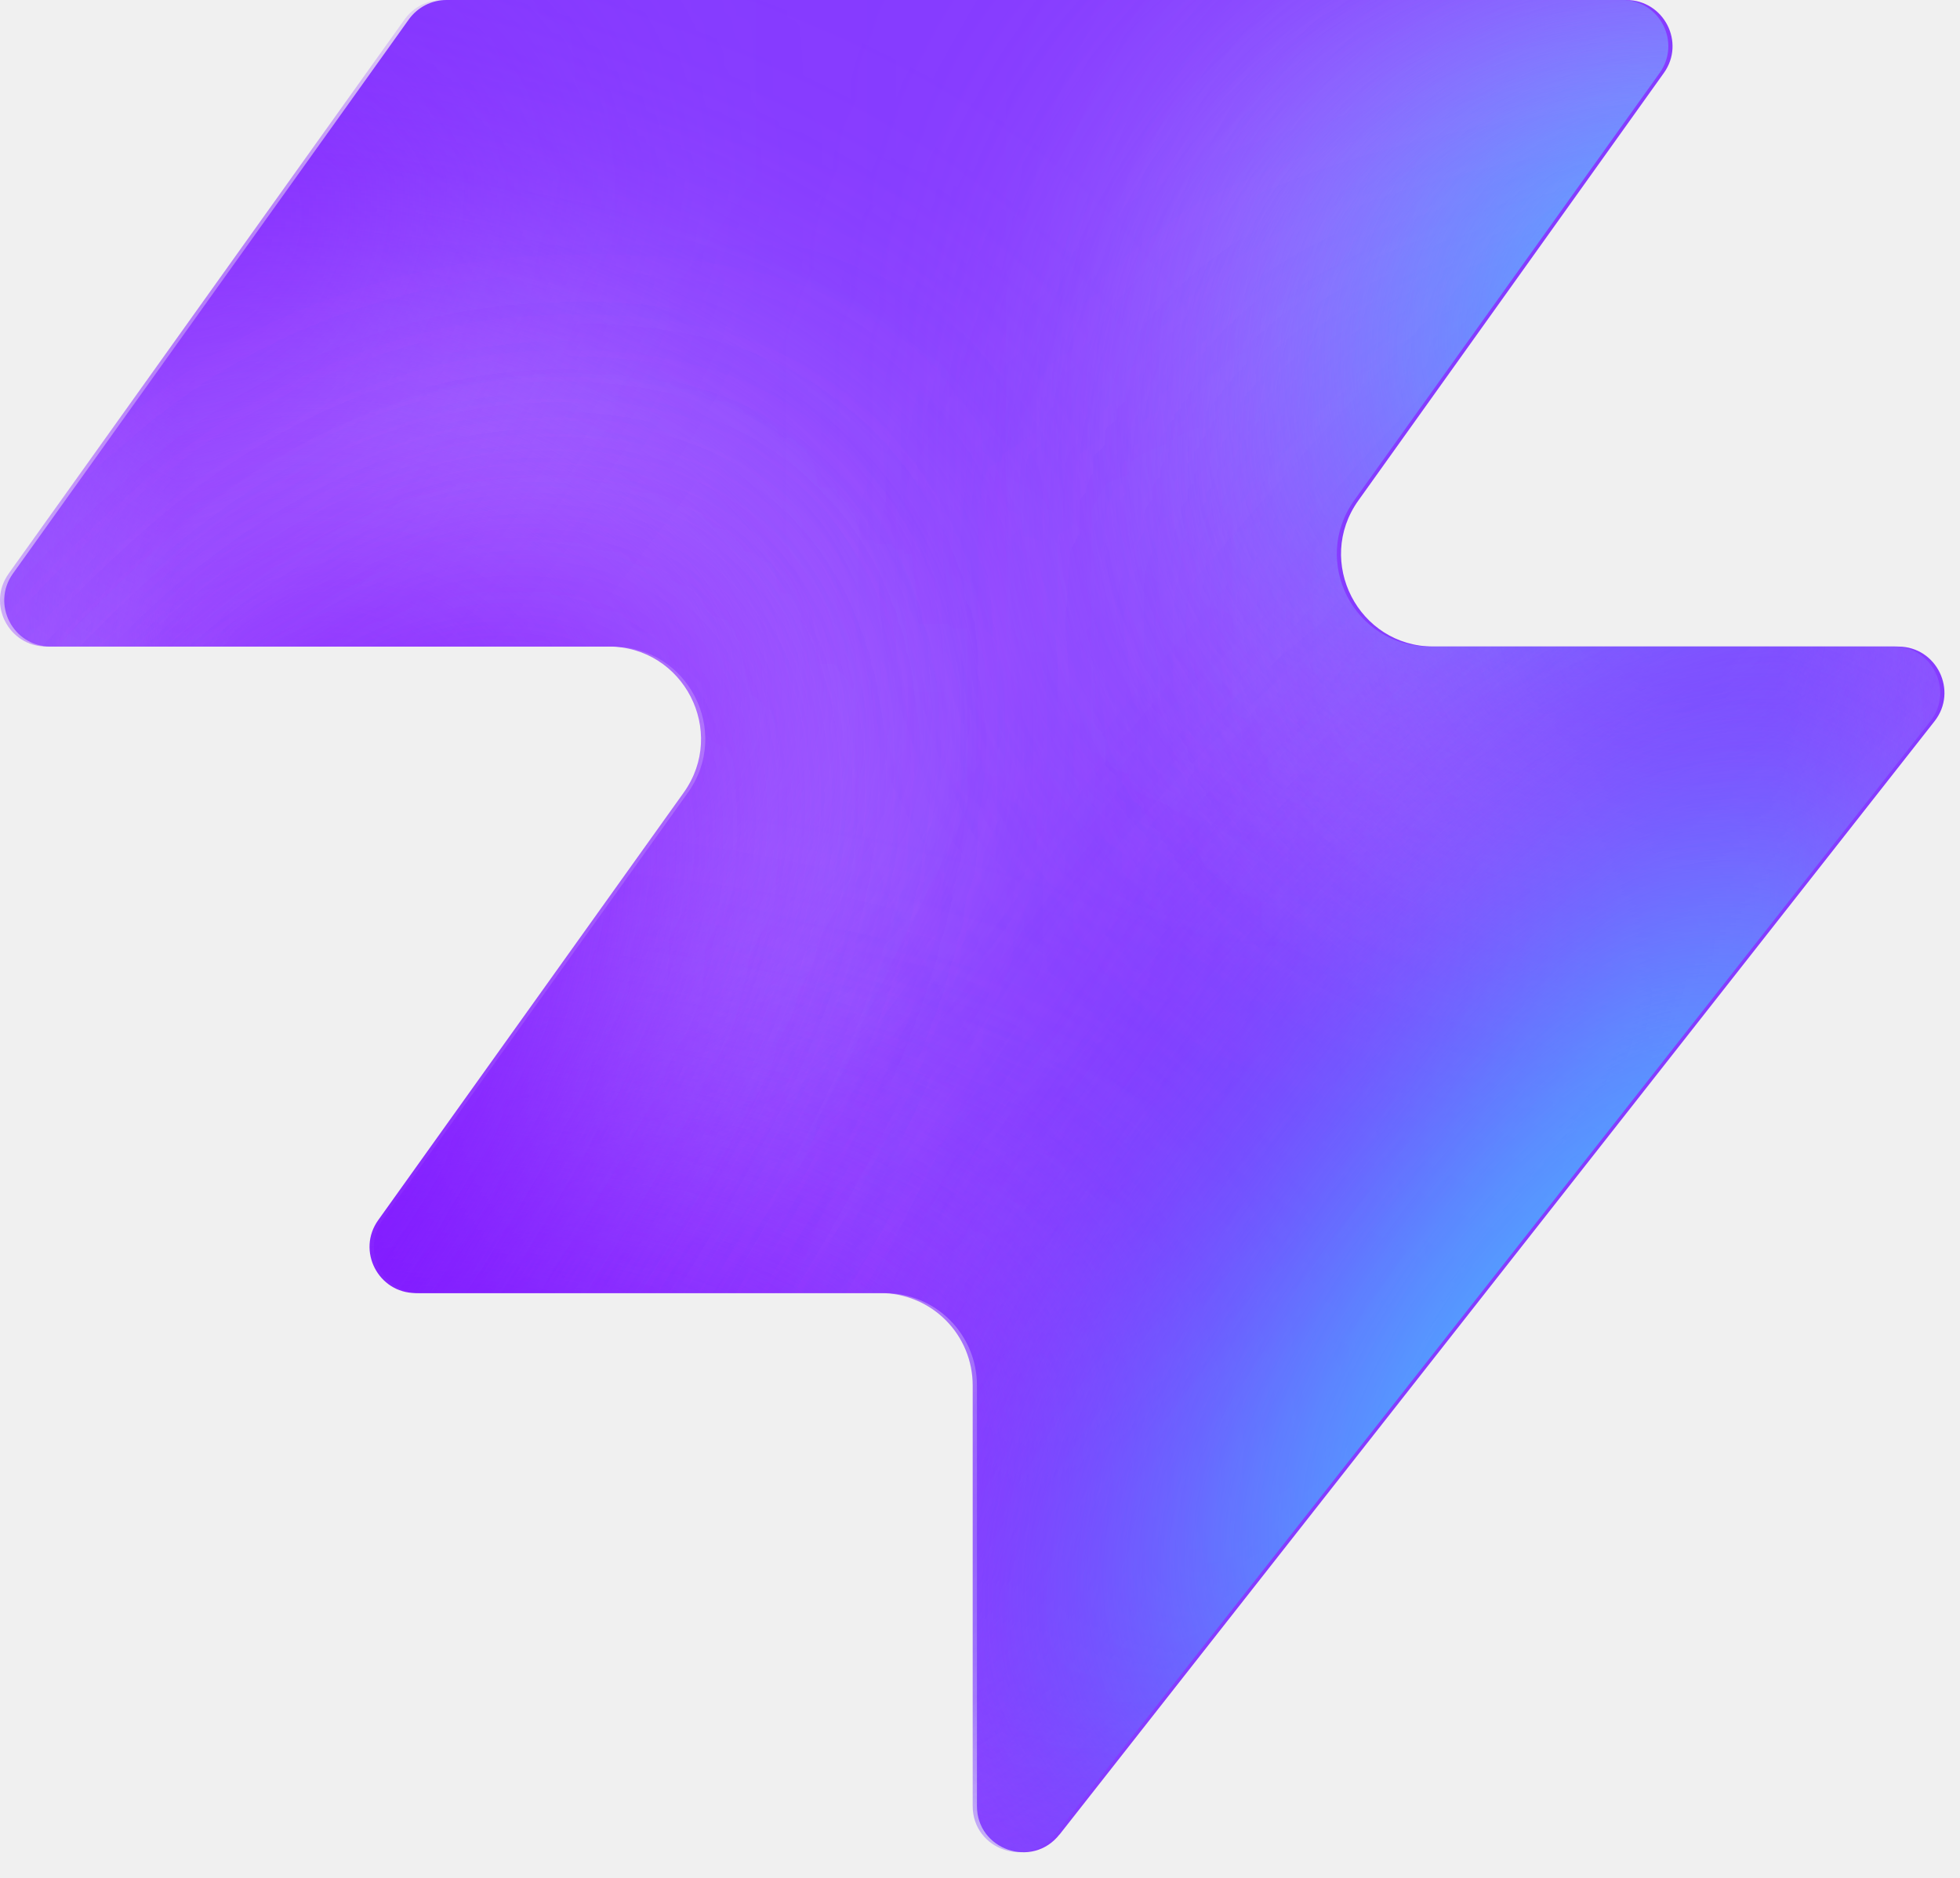
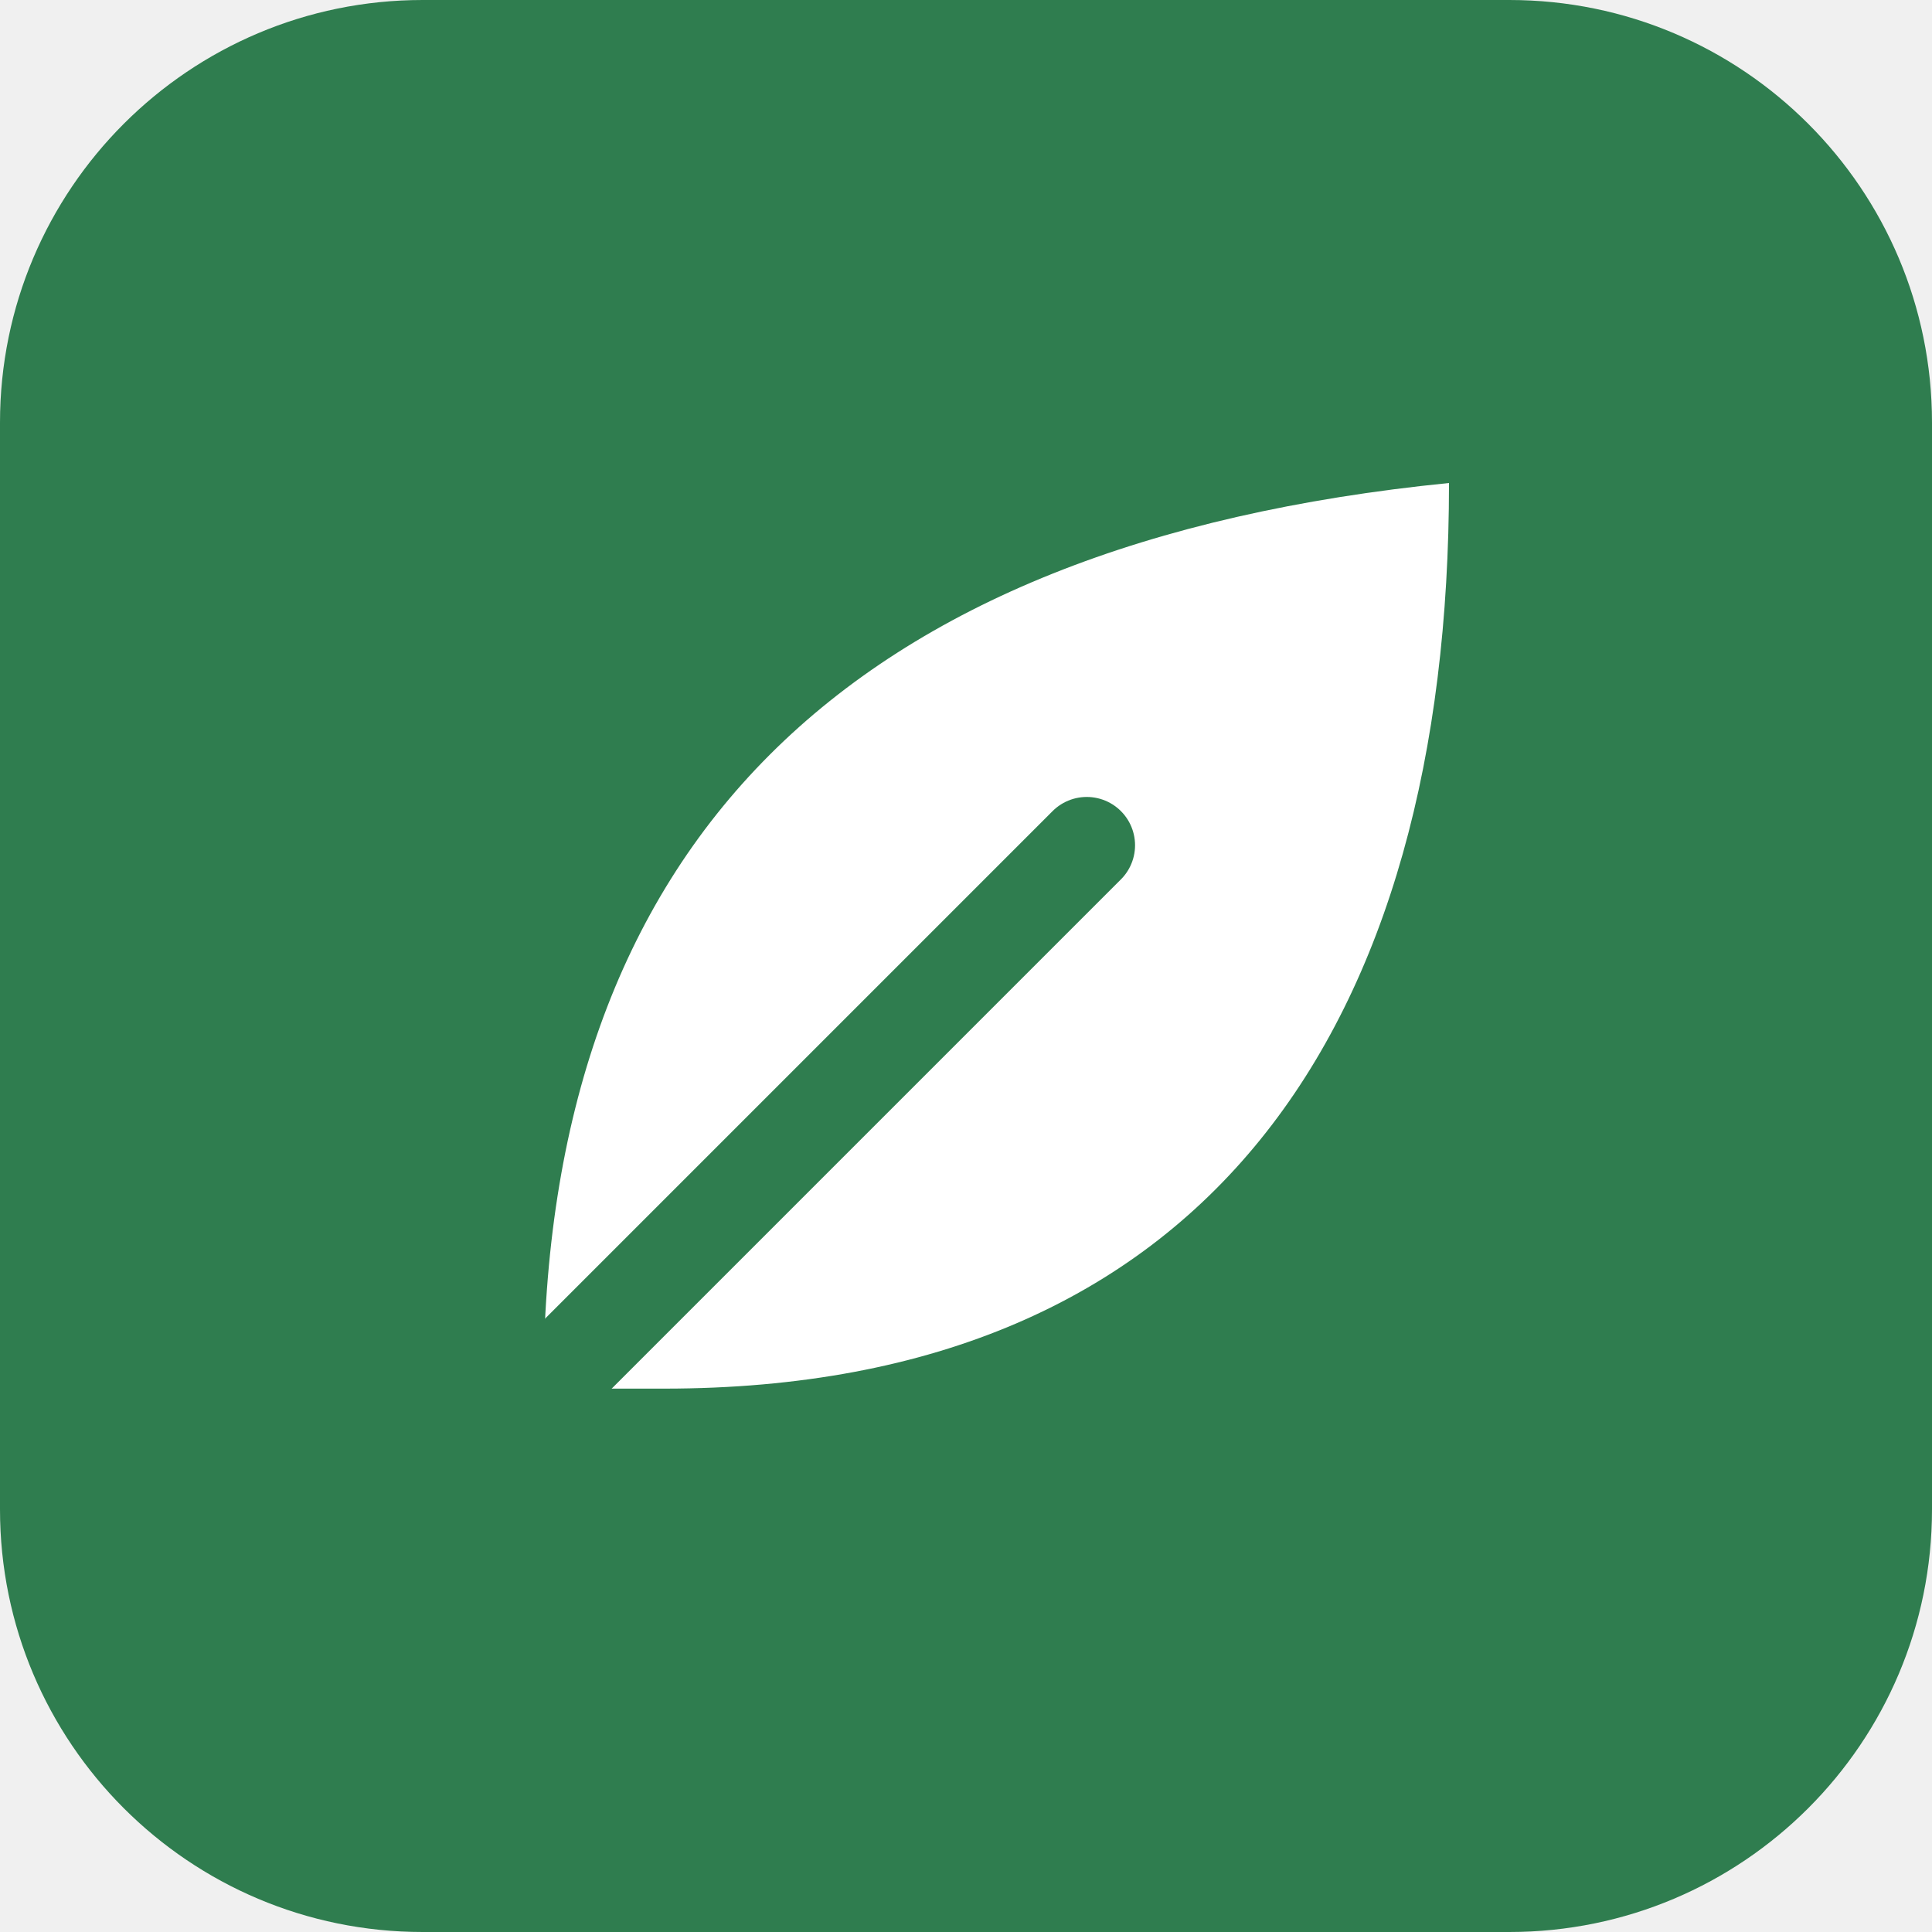
- <svg xmlns="http://www.w3.org/2000/svg" width="48" height="46" fill="none" viewBox="0 0 48 46">
-   <path fill="#863bff" d="M25.946 44.938c-.664.845-2.021.375-2.021-.698V33.937a2.26 2.26 0 0 0-2.262-2.262H10.287c-.92 0-1.456-1.04-.92-1.788l7.48-10.471c1.07-1.497 0-3.578-1.842-3.578H1.237c-.92 0-1.456-1.04-.92-1.788L10.013.474c.214-.297.556-.474.92-.474h28.894c.92 0 1.456 1.04.92 1.788l-7.48 10.471c-1.07 1.498 0 3.579 1.842 3.579h11.377c.943 0 1.473 1.088.89 1.83L25.947 44.94z" style="fill:#863bff;fill:color(display-p3 .525 .23 1);fill-opacity:1" />
-   <mask id="a" width="48" height="46" x="0" y="0" maskUnits="userSpaceOnUse" style="mask-type:alpha">
-     <path fill="#000" d="M25.842 44.938c-.664.844-2.021.375-2.021-.698V33.937a2.26 2.26 0 0 0-2.262-2.262H10.183c-.92 0-1.456-1.04-.92-1.788l7.48-10.471c1.07-1.498 0-3.579-1.842-3.579H1.133c-.92 0-1.456-1.04-.92-1.787L9.91.473c.214-.297.556-.474.92-.474h28.894c.92 0 1.456 1.04.92 1.788l-7.48 10.471c-1.07 1.498 0 3.578 1.842 3.578h11.377c.943 0 1.473 1.088.89 1.832L25.843 44.94z" style="fill:#000;fill-opacity:1" />
-   </mask>
-   <g mask="url(#a)">
-     <g filter="url(#b)">
-       <ellipse cx="5.508" cy="14.704" fill="#ede6ff" rx="5.508" ry="14.704" style="fill:#ede6ff;fill:color(display-p3 .927 .903 1);fill-opacity:1" transform="matrix(.00324 1 1 -.00324 -4.47 31.516)" />
-     </g>
-     <g filter="url(#c)">
-       <ellipse cx="10.399" cy="29.851" fill="#ede6ff" rx="10.399" ry="29.851" style="fill:#ede6ff;fill:color(display-p3 .927 .903 1);fill-opacity:1" transform="matrix(.00324 1 1 -.00324 -39.328 7.883)" />
-     </g>
-     <g filter="url(#d)">
-       <ellipse cx="5.508" cy="30.487" fill="#7e14ff" rx="5.508" ry="30.487" style="fill:#7e14ff;fill:color(display-p3 .492 .077 1);fill-opacity:1" transform="rotate(89.814 -25.913 -14.639)scale(1 -1)" />
-     </g>
-     <g filter="url(#e)">
-       <ellipse cx="5.508" cy="30.599" fill="#7e14ff" rx="5.508" ry="30.599" style="fill:#7e14ff;fill:color(display-p3 .492 .077 1);fill-opacity:1" transform="rotate(89.814 -32.644 -3.334)scale(1 -1)" />
-     </g>
-     <g filter="url(#f)">
-       <ellipse cx="5.508" cy="30.599" fill="#7e14ff" rx="5.508" ry="30.599" style="fill:#7e14ff;fill:color(display-p3 .492 .077 1);fill-opacity:1" transform="matrix(.00324 1 1 -.00324 -34.34 30.47)" />
-     </g>
-     <g filter="url(#g)">
-       <ellipse cx="14.072" cy="22.078" fill="#ede6ff" rx="14.072" ry="22.078" style="fill:#ede6ff;fill:color(display-p3 .927 .903 1);fill-opacity:1" transform="rotate(93.35 24.506 48.493)scale(-1 1)" />
-     </g>
-     <g filter="url(#h)">
-       <ellipse cx="3.47" cy="21.501" fill="#7e14ff" rx="3.47" ry="21.501" style="fill:#7e14ff;fill:color(display-p3 .492 .077 1);fill-opacity:1" transform="rotate(89.009 28.708 47.59)scale(-1 1)" />
-     </g>
-     <g filter="url(#i)">
-       <ellipse cx="3.47" cy="21.501" fill="#7e14ff" rx="3.47" ry="21.501" style="fill:#7e14ff;fill:color(display-p3 .492 .077 1);fill-opacity:1" transform="rotate(89.009 28.708 47.59)scale(-1 1)" />
-     </g>
-     <g filter="url(#j)">
-       <ellipse cx=".387" cy="8.972" fill="#7e14ff" rx="4.407" ry="29.108" style="fill:#7e14ff;fill:color(display-p3 .492 .077 1);fill-opacity:1" transform="rotate(39.51 .387 8.972)" />
-     </g>
-     <g filter="url(#k)">
-       <ellipse cx="47.523" cy="-6.092" fill="#7e14ff" rx="4.407" ry="29.108" style="fill:#7e14ff;fill:color(display-p3 .492 .077 1);fill-opacity:1" transform="rotate(37.892 47.523 -6.092)" />
-     </g>
-     <g filter="url(#l)">
-       <ellipse cx="41.412" cy="6.333" fill="#47bfff" rx="5.971" ry="9.665" style="fill:#47bfff;fill:color(display-p3 .28 .748 1);fill-opacity:1" transform="rotate(37.892 41.412 6.333)" />
-     </g>
-     <g filter="url(#m)">
-       <ellipse cx="-1.879" cy="38.332" fill="#7e14ff" rx="4.407" ry="29.108" style="fill:#7e14ff;fill:color(display-p3 .492 .077 1);fill-opacity:1" transform="rotate(37.892 -1.88 38.332)" />
-     </g>
-     <g filter="url(#n)">
-       <ellipse cx="-1.879" cy="38.332" fill="#7e14ff" rx="4.407" ry="29.108" style="fill:#7e14ff;fill:color(display-p3 .492 .077 1);fill-opacity:1" transform="rotate(37.892 -1.88 38.332)" />
-     </g>
-     <g filter="url(#o)">
-       <ellipse cx="35.651" cy="29.907" fill="#7e14ff" rx="4.407" ry="29.108" style="fill:#7e14ff;fill:color(display-p3 .492 .077 1);fill-opacity:1" transform="rotate(37.892 35.651 29.907)" />
-     </g>
-     <g filter="url(#p)">
-       <ellipse cx="38.418" cy="32.4" fill="#47bfff" rx="5.971" ry="15.297" style="fill:#47bfff;fill:color(display-p3 .28 .748 1);fill-opacity:1" transform="rotate(37.892 38.418 32.4)" />
-     </g>
-   </g>
-   <defs>
-     <filter id="b" width="60.045" height="41.654" x="-19.77" y="16.149" color-interpolation-filters="sRGB" filterUnits="userSpaceOnUse">
-       <feFlood flood-opacity="0" result="BackgroundImageFix" />
-       <feBlend in="SourceGraphic" in2="BackgroundImageFix" result="shape" />
-       <feGaussianBlur result="effect1_foregroundBlur_2002_17158" stdDeviation="7.659" />
-     </filter>
-     <filter id="c" width="90.34" height="51.437" x="-54.613" y="-7.533" color-interpolation-filters="sRGB" filterUnits="userSpaceOnUse">
-       <feFlood flood-opacity="0" result="BackgroundImageFix" />
-       <feBlend in="SourceGraphic" in2="BackgroundImageFix" result="shape" />
-       <feGaussianBlur result="effect1_foregroundBlur_2002_17158" stdDeviation="7.659" />
-     </filter>
-     <filter id="d" width="79.355" height="29.4" x="-49.64" y="2.03" color-interpolation-filters="sRGB" filterUnits="userSpaceOnUse">
-       <feFlood flood-opacity="0" result="BackgroundImageFix" />
-       <feBlend in="SourceGraphic" in2="BackgroundImageFix" result="shape" />
-       <feGaussianBlur result="effect1_foregroundBlur_2002_17158" stdDeviation="4.596" />
-     </filter>
-     <filter id="e" width="79.579" height="29.4" x="-45.045" y="20.029" color-interpolation-filters="sRGB" filterUnits="userSpaceOnUse">
-       <feFlood flood-opacity="0" result="BackgroundImageFix" />
-       <feBlend in="SourceGraphic" in2="BackgroundImageFix" result="shape" />
-       <feGaussianBlur result="effect1_foregroundBlur_2002_17158" stdDeviation="4.596" />
-     </filter>
-     <filter id="f" width="79.579" height="29.4" x="-43.513" y="21.178" color-interpolation-filters="sRGB" filterUnits="userSpaceOnUse">
-       <feFlood flood-opacity="0" result="BackgroundImageFix" />
-       <feBlend in="SourceGraphic" in2="BackgroundImageFix" result="shape" />
-       <feGaussianBlur result="effect1_foregroundBlur_2002_17158" stdDeviation="4.596" />
-     </filter>
-     <filter id="g" width="74.749" height="58.852" x="15.756" y="-17.901" color-interpolation-filters="sRGB" filterUnits="userSpaceOnUse">
-       <feFlood flood-opacity="0" result="BackgroundImageFix" />
-       <feBlend in="SourceGraphic" in2="BackgroundImageFix" result="shape" />
-       <feGaussianBlur result="effect1_foregroundBlur_2002_17158" stdDeviation="7.659" />
-     </filter>
-     <filter id="h" width="61.377" height="25.362" x="23.548" y="2.284" color-interpolation-filters="sRGB" filterUnits="userSpaceOnUse">
-       <feFlood flood-opacity="0" result="BackgroundImageFix" />
-       <feBlend in="SourceGraphic" in2="BackgroundImageFix" result="shape" />
-       <feGaussianBlur result="effect1_foregroundBlur_2002_17158" stdDeviation="4.596" />
-     </filter>
-     <filter id="i" width="61.377" height="25.362" x="23.548" y="2.284" color-interpolation-filters="sRGB" filterUnits="userSpaceOnUse">
-       <feFlood flood-opacity="0" result="BackgroundImageFix" />
-       <feBlend in="SourceGraphic" in2="BackgroundImageFix" result="shape" />
-       <feGaussianBlur result="effect1_foregroundBlur_2002_17158" stdDeviation="4.596" />
-     </filter>
-     <filter id="j" width="56.045" height="63.649" x="-27.636" y="-22.853" color-interpolation-filters="sRGB" filterUnits="userSpaceOnUse">
-       <feFlood flood-opacity="0" result="BackgroundImageFix" />
-       <feBlend in="SourceGraphic" in2="BackgroundImageFix" result="shape" />
-       <feGaussianBlur result="effect1_foregroundBlur_2002_17158" stdDeviation="4.596" />
-     </filter>
-     <filter id="k" width="54.814" height="64.646" x="20.116" y="-38.415" color-interpolation-filters="sRGB" filterUnits="userSpaceOnUse">
-       <feFlood flood-opacity="0" result="BackgroundImageFix" />
-       <feBlend in="SourceGraphic" in2="BackgroundImageFix" result="shape" />
-       <feGaussianBlur result="effect1_foregroundBlur_2002_17158" stdDeviation="4.596" />
-     </filter>
-     <filter id="l" width="33.541" height="35.313" x="24.641" y="-11.323" color-interpolation-filters="sRGB" filterUnits="userSpaceOnUse">
-       <feFlood flood-opacity="0" result="BackgroundImageFix" />
-       <feBlend in="SourceGraphic" in2="BackgroundImageFix" result="shape" />
-       <feGaussianBlur result="effect1_foregroundBlur_2002_17158" stdDeviation="4.596" />
-     </filter>
-     <filter id="m" width="54.814" height="64.646" x="-29.286" y="6.009" color-interpolation-filters="sRGB" filterUnits="userSpaceOnUse">
-       <feFlood flood-opacity="0" result="BackgroundImageFix" />
-       <feBlend in="SourceGraphic" in2="BackgroundImageFix" result="shape" />
-       <feGaussianBlur result="effect1_foregroundBlur_2002_17158" stdDeviation="4.596" />
-     </filter>
-     <filter id="n" width="54.814" height="64.646" x="-29.286" y="6.009" color-interpolation-filters="sRGB" filterUnits="userSpaceOnUse">
-       <feFlood flood-opacity="0" result="BackgroundImageFix" />
-       <feBlend in="SourceGraphic" in2="BackgroundImageFix" result="shape" />
-       <feGaussianBlur result="effect1_foregroundBlur_2002_17158" stdDeviation="4.596" />
-     </filter>
-     <filter id="o" width="54.814" height="64.646" x="8.244" y="-2.416" color-interpolation-filters="sRGB" filterUnits="userSpaceOnUse">
-       <feFlood flood-opacity="0" result="BackgroundImageFix" />
-       <feBlend in="SourceGraphic" in2="BackgroundImageFix" result="shape" />
-       <feGaussianBlur result="effect1_foregroundBlur_2002_17158" stdDeviation="4.596" />
-     </filter>
-     <filter id="p" width="39.409" height="43.623" x="18.713" y="10.588" color-interpolation-filters="sRGB" filterUnits="userSpaceOnUse">
-       <feFlood flood-opacity="0" result="BackgroundImageFix" />
-       <feBlend in="SourceGraphic" in2="BackgroundImageFix" result="shape" />
-       <feGaussianBlur result="effect1_foregroundBlur_2002_17158" stdDeviation="4.596" />
-     </filter>
-   </defs>
+ <svg xmlns="http://www.w3.org/2000/svg" viewBox="0 0 32 32">
+   <rect width="32" height="32" rx="7" fill="#2f7d4f" />
+   <path d="M9 23C9 14 14 9 24 8c0 9-4 15-13 15z" fill="#fff" />
+   <path d="M9 23l9-9" stroke="#2f7d4f" stroke-width="1.6" stroke-linecap="round" />
</svg>
